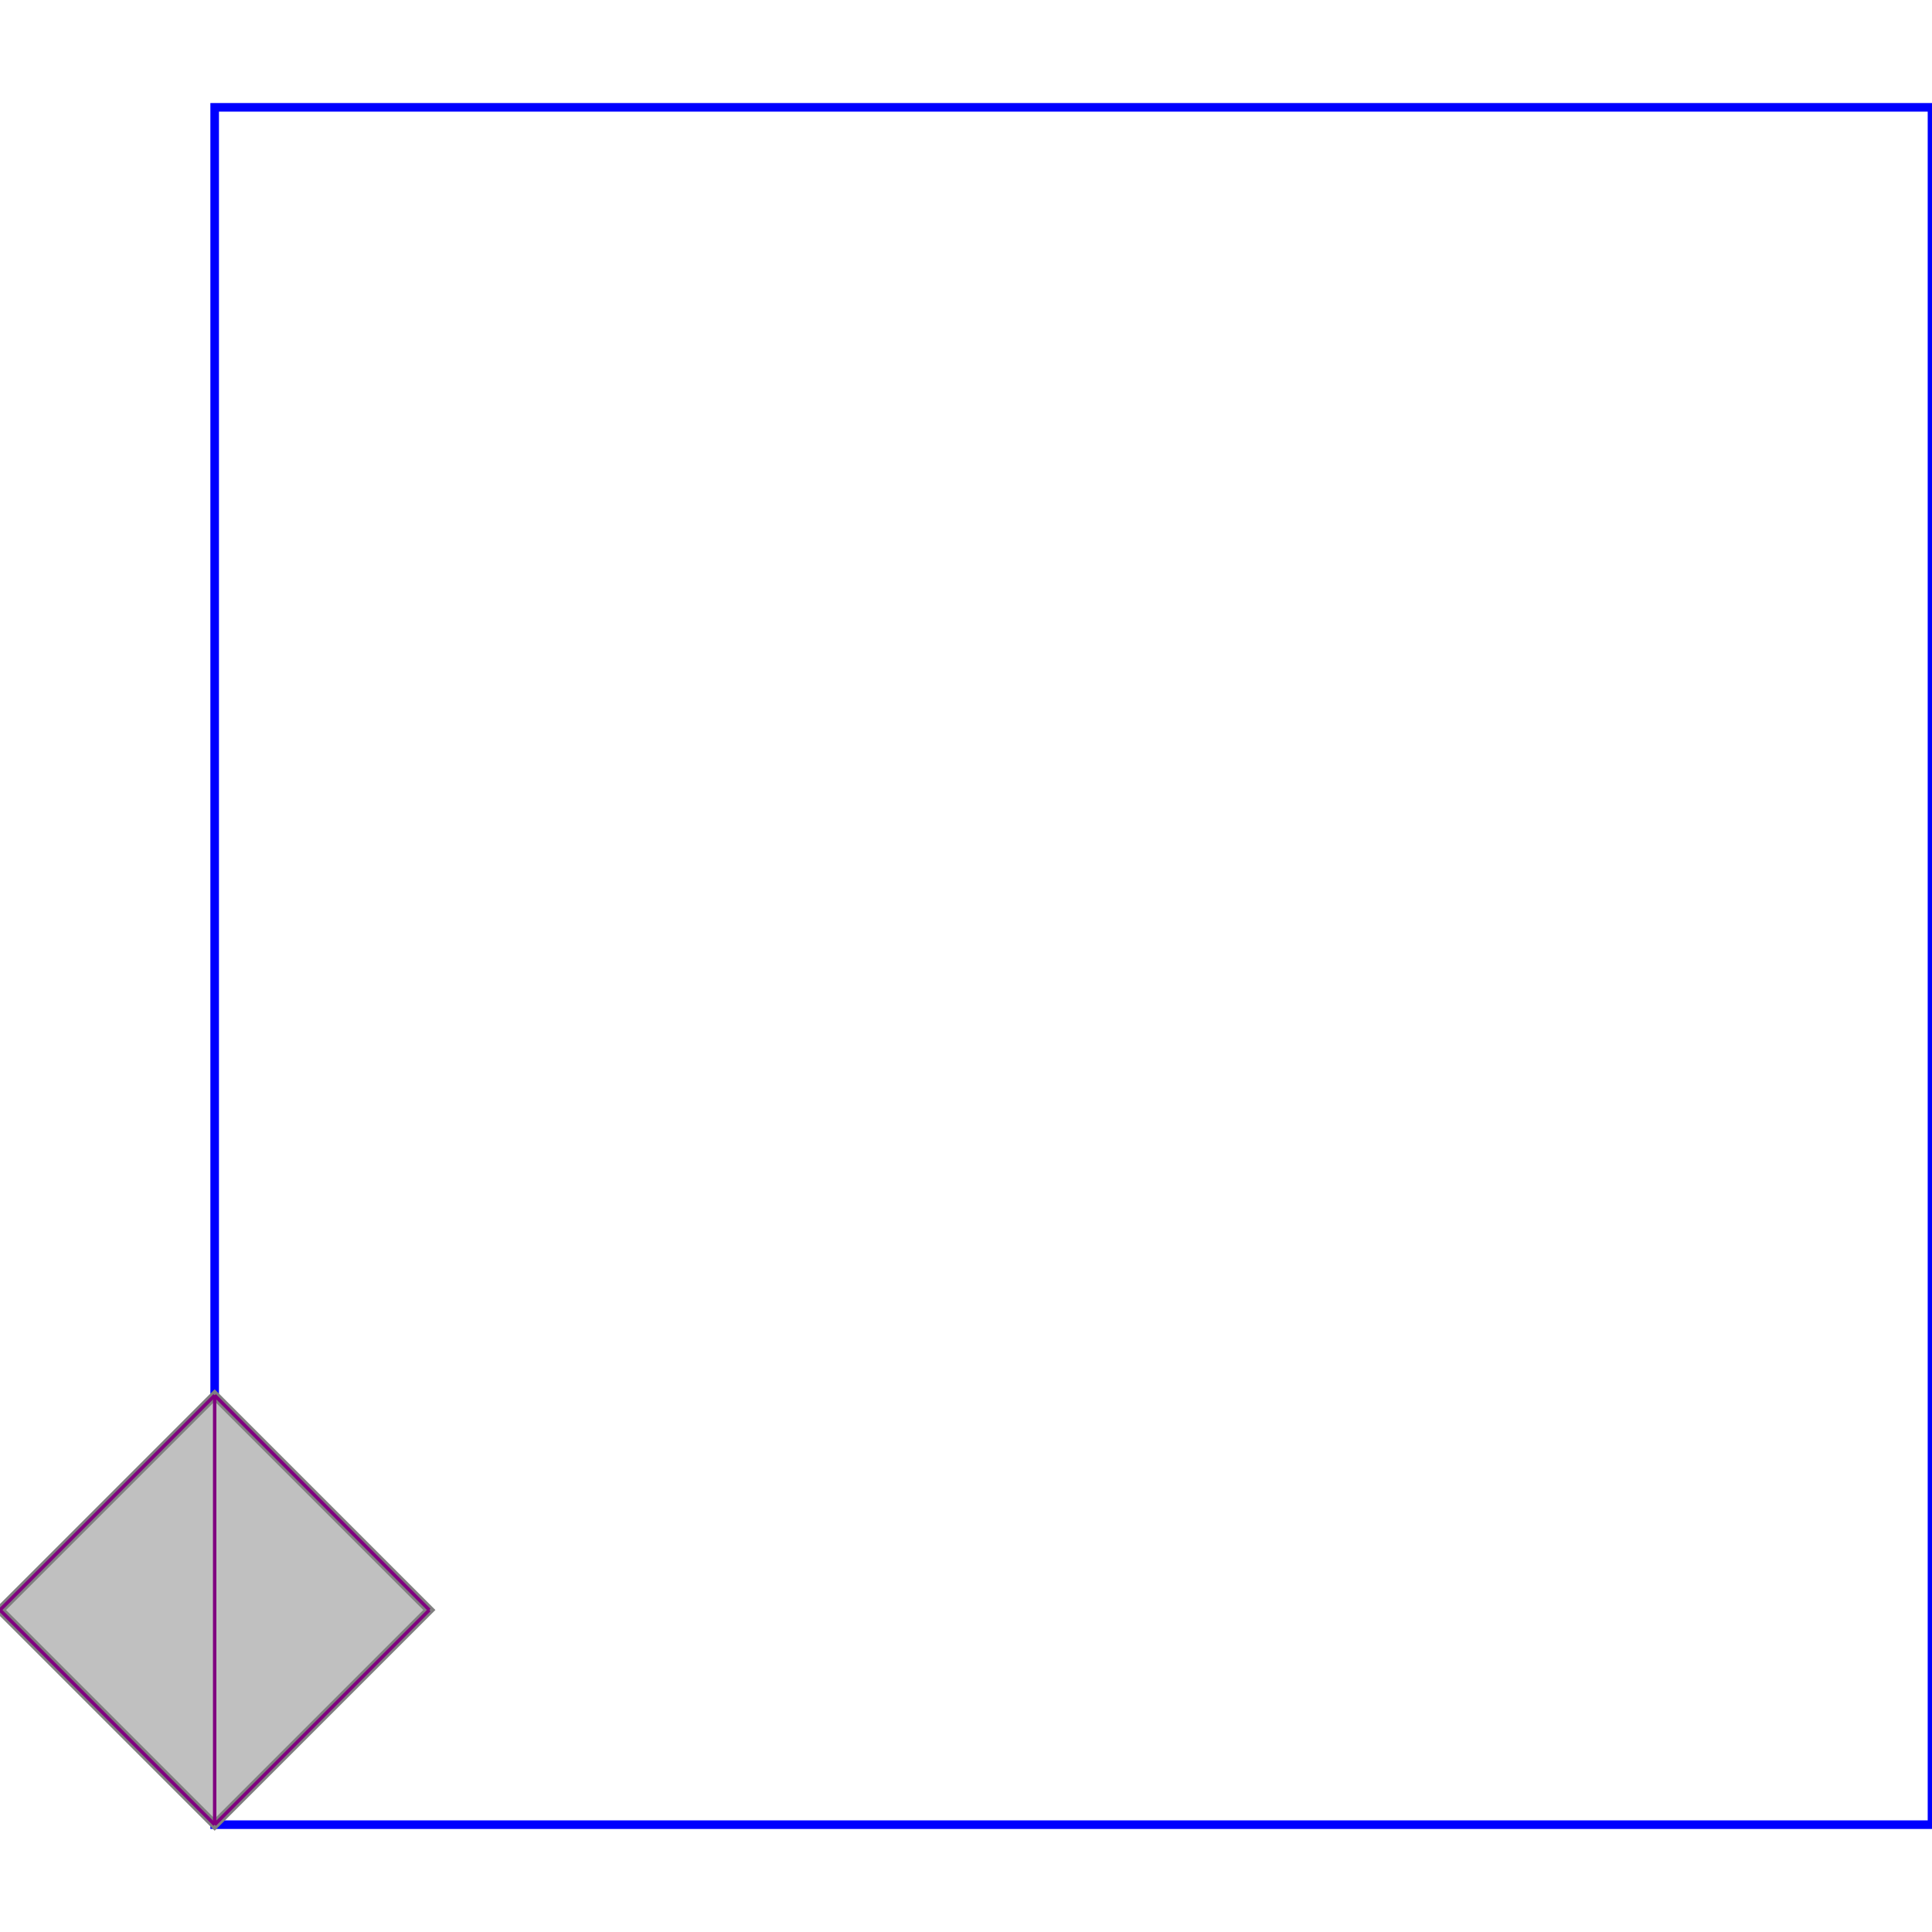
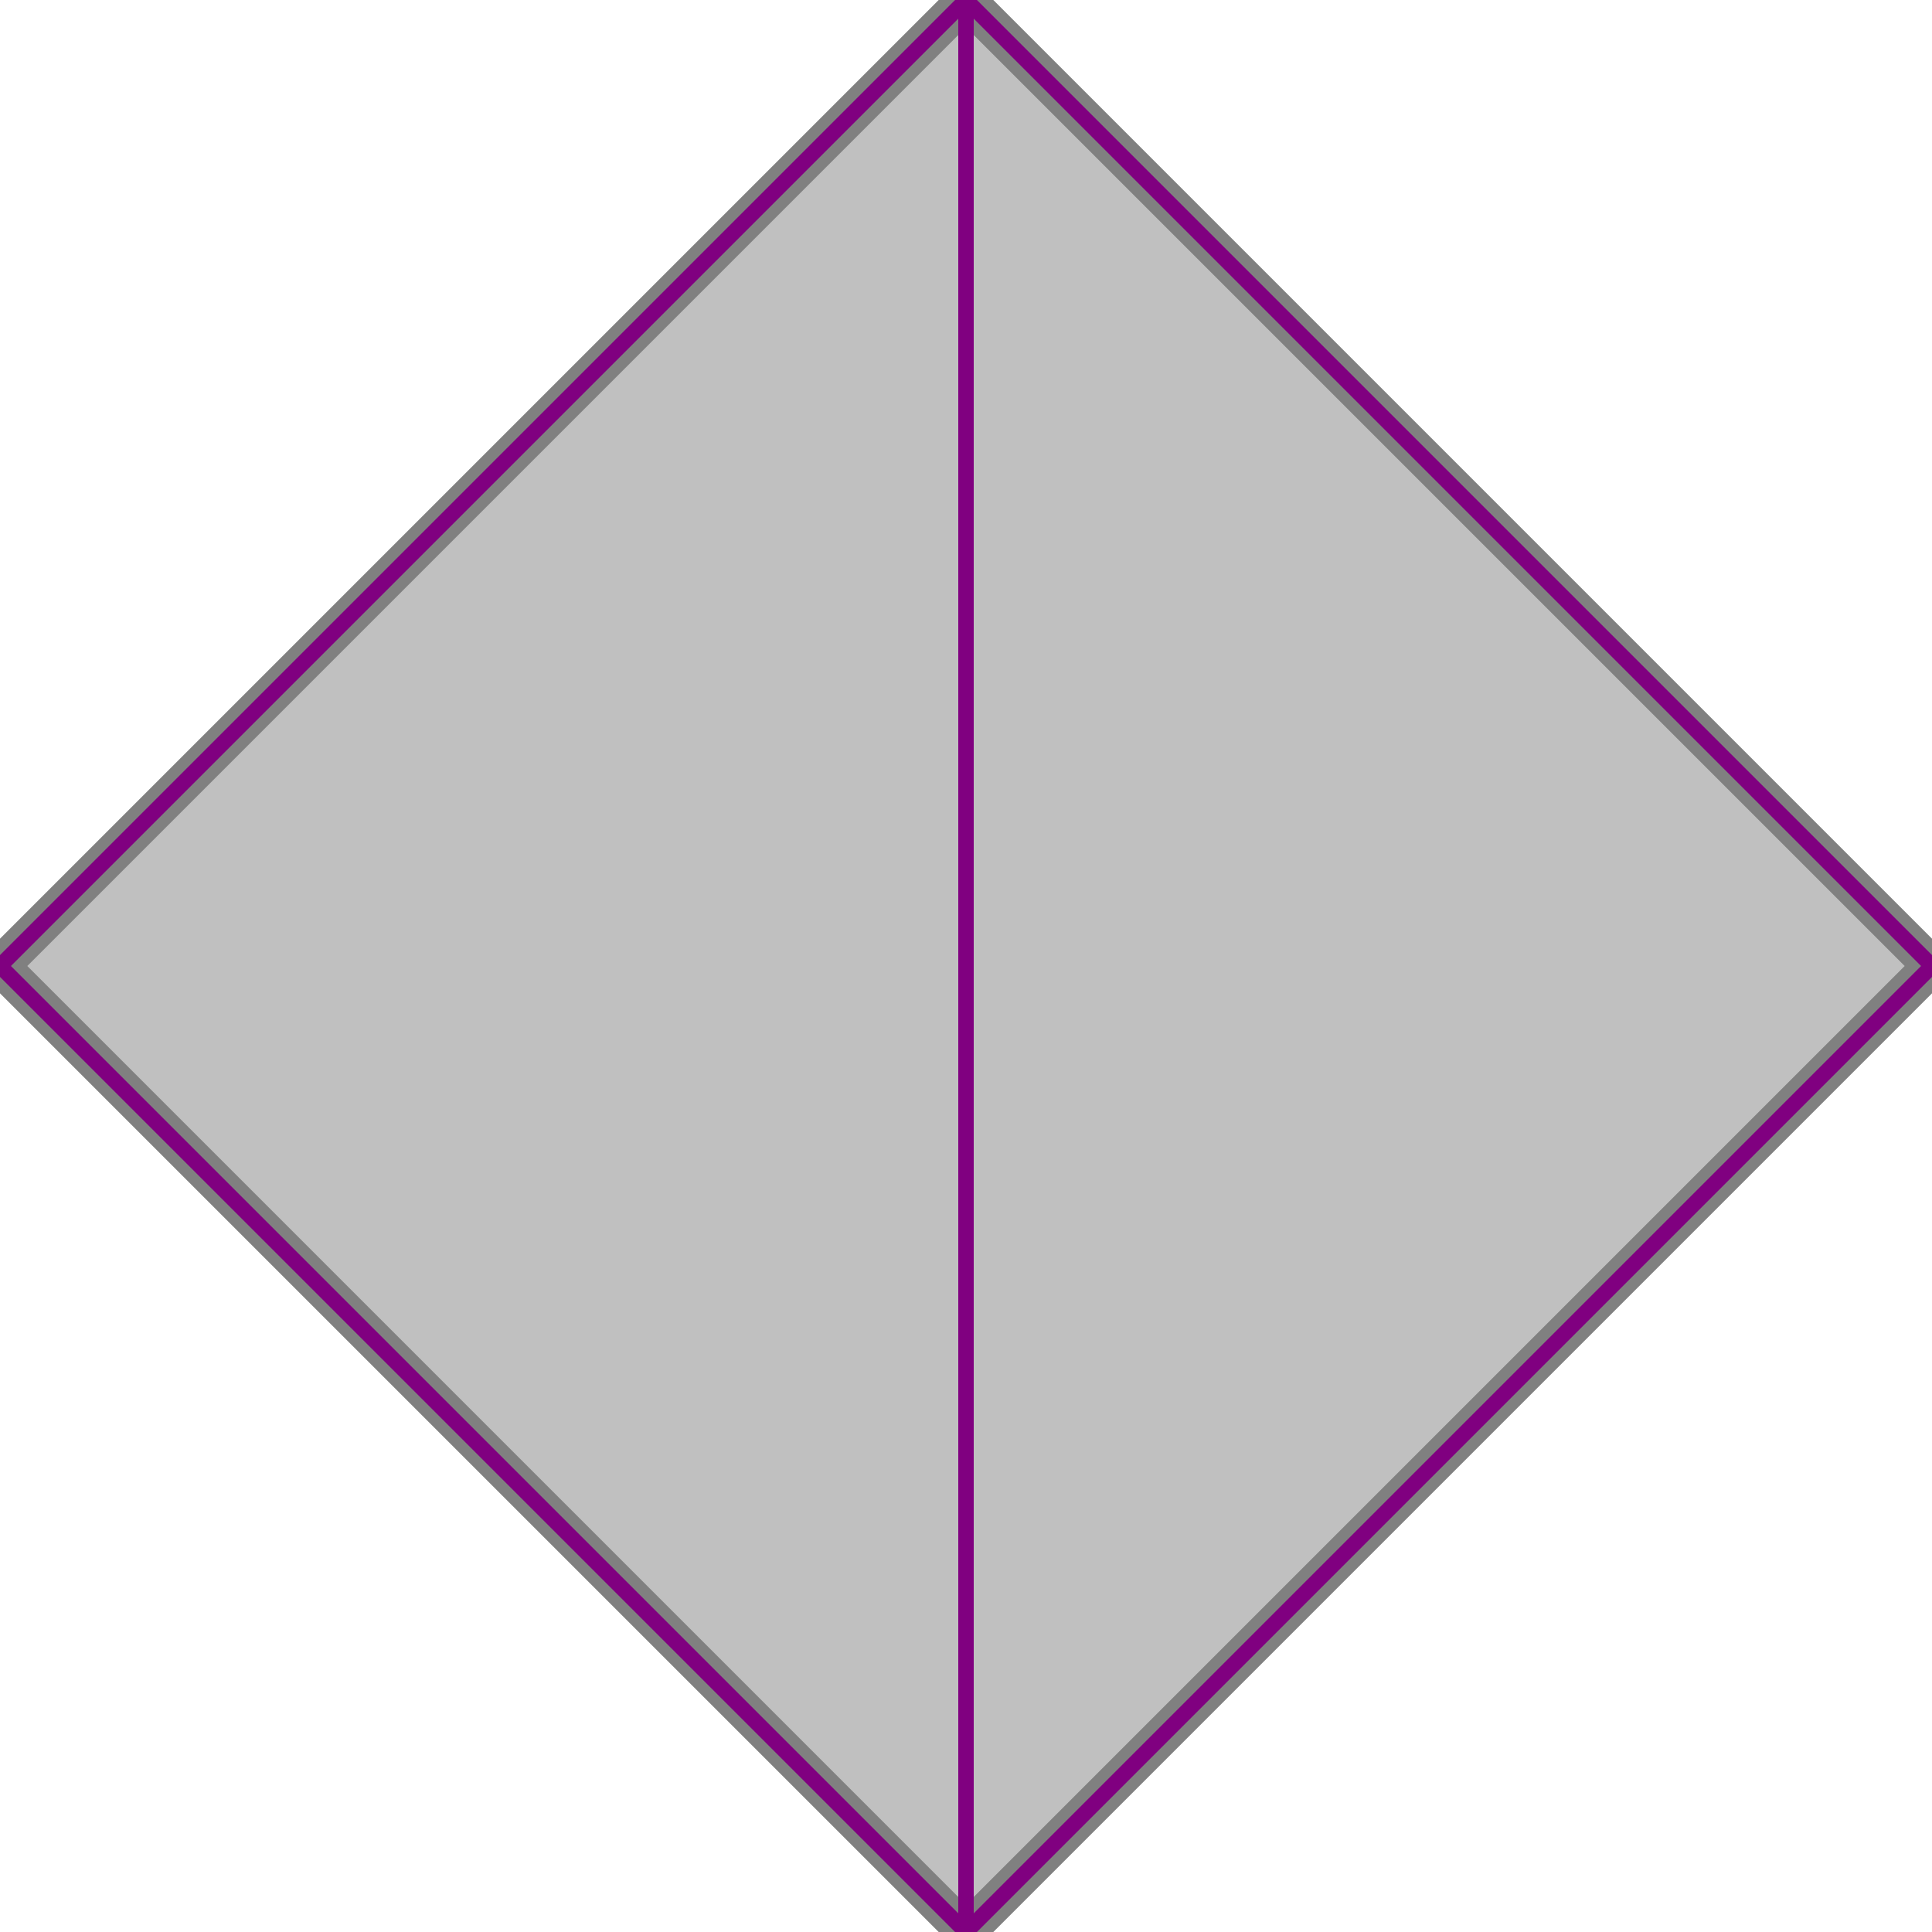
- <svg xmlns="http://www.w3.org/2000/svg" width="300px" height="300px" viewBox="-0.125 0.000 1.125 1.000">
-   <rect x="0" y="0" width="1" height="1" fill="none" stroke="blue" stroke-width="0.005" />
-   <path d="M 0.000 0.750 L 0.125 0.875 L 0.000 1.000 L -0.125 0.875 Z" fill="silver" stroke="gray" stroke-width="0.005" />
-   <path d="M 0.000 0.750 L 0.000 1.000" fill="none" stroke="purple" stroke-width="0.002" />
-   <path d="M 0.000 0.750 L 0.125 0.875" fill="none" stroke="purple" stroke-width="0.002" />
-   <path d="M 0.000 0.750 L -0.125 0.875" fill="none" stroke="purple" stroke-width="0.002" />
-   <path d="M -0.125 0.875 L 0.000 1.000" fill="none" stroke="purple" stroke-width="0.002" />
-   <path d="M 0.125 0.875 L 0.000 1.000" fill="none" stroke="purple" stroke-width="0.002" />
+ <svg xmlns="http://www.w3.org/2000/svg" width="400px" height="400px" viewBox="0.000 0.000 0.250 0.250">
+   <path d="M0.125 0.000L0.250 0.125L0.125 0.250L0.000 0.125Z" fill="silver" stroke="gray" stroke-width="0.005" />
+   <g fill="none" stroke="purple" stroke-width="0.002">
+     <path d="M0.125 0.000L0.125 0.250" />
+     <path d="M0.125 0.000L0.250 0.125" />
+     <path d="M0.125 0.000L0.000 0.125" />
+     <path d="M0.000 0.125L0.125 0.250" />
+     <path d="M0.250 0.125L0.125 0.250" />
+   </g>
</svg>
